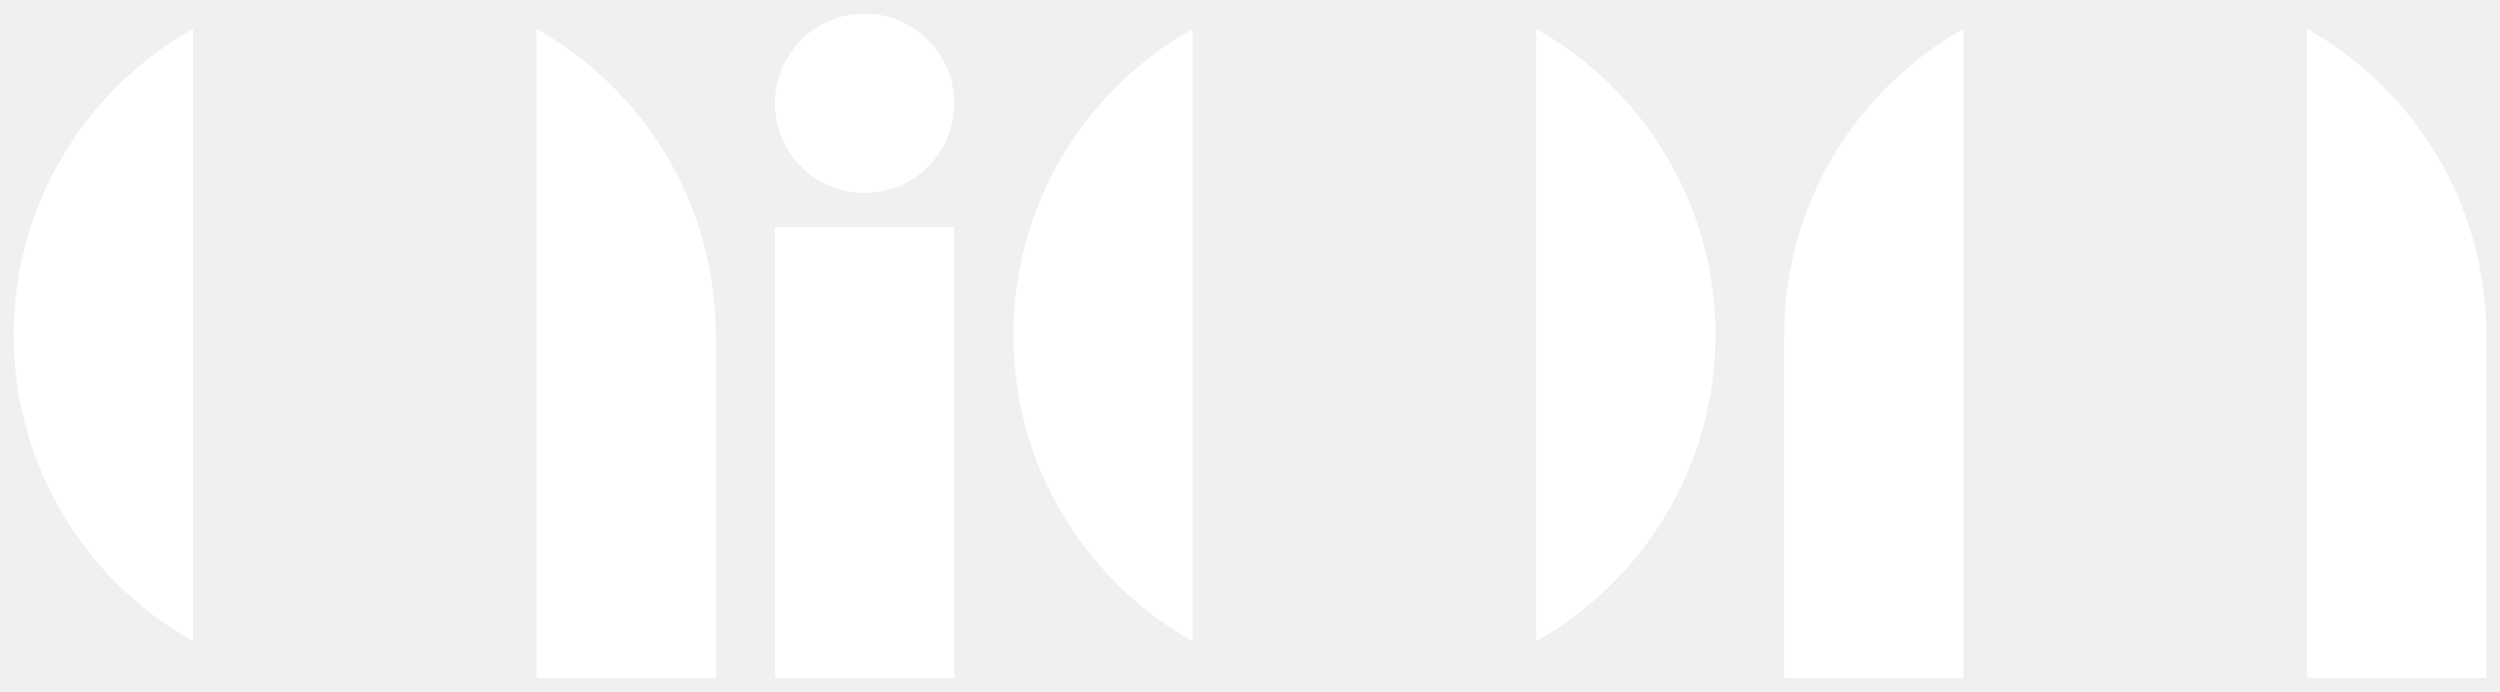
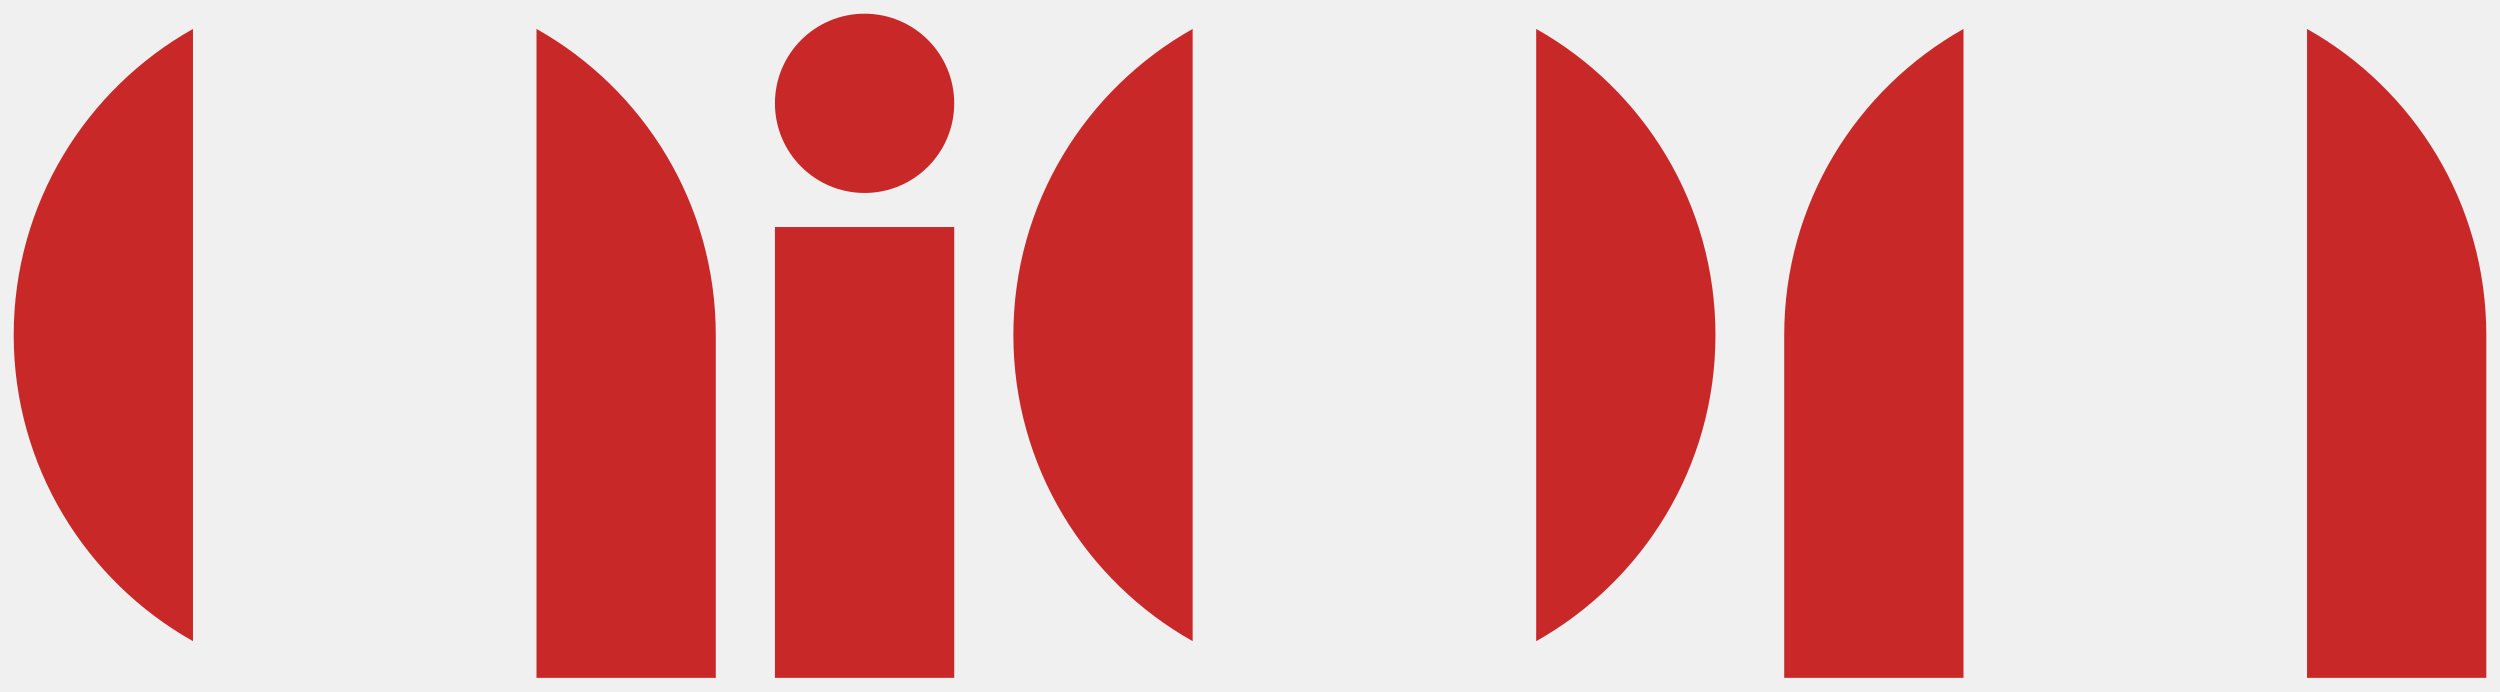
<svg xmlns="http://www.w3.org/2000/svg" viewBox="155.453 226.363 365.24 101.032" role="img" aria-label="Aion Pharma">
-   <path transform="matrix(1,0,0,-1,0,612)" d="M294.861 286.605H268.668V352.469H294.861Z" fill="#ffffff" />
-   <path transform="matrix(1,0,0,-1,442.3129,275.3137)" d="M0 0V44.724C-15.628 35.936-26.193 19.206-26.193 0V-50.082H0Z" fill="#ffffff" />
-   <path transform="matrix(1,0,0,-1,492.5004,230.5895)" d="M0 0V-44.724-94.806H26.193V-44.724C26.193-25.518 15.628-8.788 0 0" fill="#ffffff" />
-   <path transform="matrix(1,0,0,-1,329.6955,230.5896)" d="M0 0C-15.628-8.788-26.193-25.518-26.193-44.724-26.193-63.93-15.628-80.66 0-89.448Z" fill="#ffffff" />
-   <path transform="matrix(1,0,0,-1,379.883,230.5896)" d="M0 0V-89.448C15.628-80.66 26.193-63.93 26.193-44.724 26.193-25.518 15.628-8.788 0 0" fill="#ffffff" />
-   <path transform="matrix(1,0,0,-1,183.6463,230.5896)" d="M0 0C-15.628-8.788-26.193-25.518-26.193-44.724-26.193-63.93-15.628-80.66 0-89.448Z" fill="#ffffff" />
-   <path transform="matrix(1,0,0,-1,233.8338,230.5896)" d="M0 0V-89.448-94.806H26.193V-44.724C26.193-25.518 15.628-8.788 0 0" fill="#ffffff" />
-   <path transform="matrix(1,0,0,-1,294.861,241.4592)" d="M0 0C0 7.233-5.863 13.096-13.096 13.096-20.329 13.096-26.193 7.233-26.193 0-26.193-7.233-20.329-13.096-13.096-13.096-5.863-13.096 0-7.233 0 0" fill="#ffffff" />
+   <path transform="matrix(1,0,0,-1,0,612)" d="M294.861 286.605H268.668V352.469H294.861Z" fill="#c92828" />
+   <path transform="matrix(1,0,0,-1,442.3129,275.3137)" d="M0 0V44.724C-15.628 35.936-26.193 19.206-26.193 0V-50.082H0Z" fill="#c92828" />
+   <path transform="matrix(1,0,0,-1,492.5004,230.5895)" d="M0 0V-44.724-94.806H26.193V-44.724C26.193-25.518 15.628-8.788 0 0" fill="#c92828" />
+   <path transform="matrix(1,0,0,-1,329.6955,230.5896)" d="M0 0C-15.628-8.788-26.193-25.518-26.193-44.724-26.193-63.93-15.628-80.66 0-89.448Z" fill="#c92828" />
+   <path transform="matrix(1,0,0,-1,379.883,230.5896)" d="M0 0V-89.448C15.628-80.66 26.193-63.93 26.193-44.724 26.193-25.518 15.628-8.788 0 0" fill="#c92828" />
+   <path transform="matrix(1,0,0,-1,183.6463,230.5896)" d="M0 0C-15.628-8.788-26.193-25.518-26.193-44.724-26.193-63.93-15.628-80.66 0-89.448Z" fill="#c92828" />
+   <path transform="matrix(1,0,0,-1,233.8338,230.5896)" d="M0 0V-89.448-94.806H26.193V-44.724C26.193-25.518 15.628-8.788 0 0" fill="#c92828" />
+   <path transform="matrix(1,0,0,-1,294.861,241.4592)" d="M0 0C0 7.233-5.863 13.096-13.096 13.096-20.329 13.096-26.193 7.233-26.193 0-26.193-7.233-20.329-13.096-13.096-13.096-5.863-13.096 0-7.233 0 0" fill="#c92828" />
</svg>
